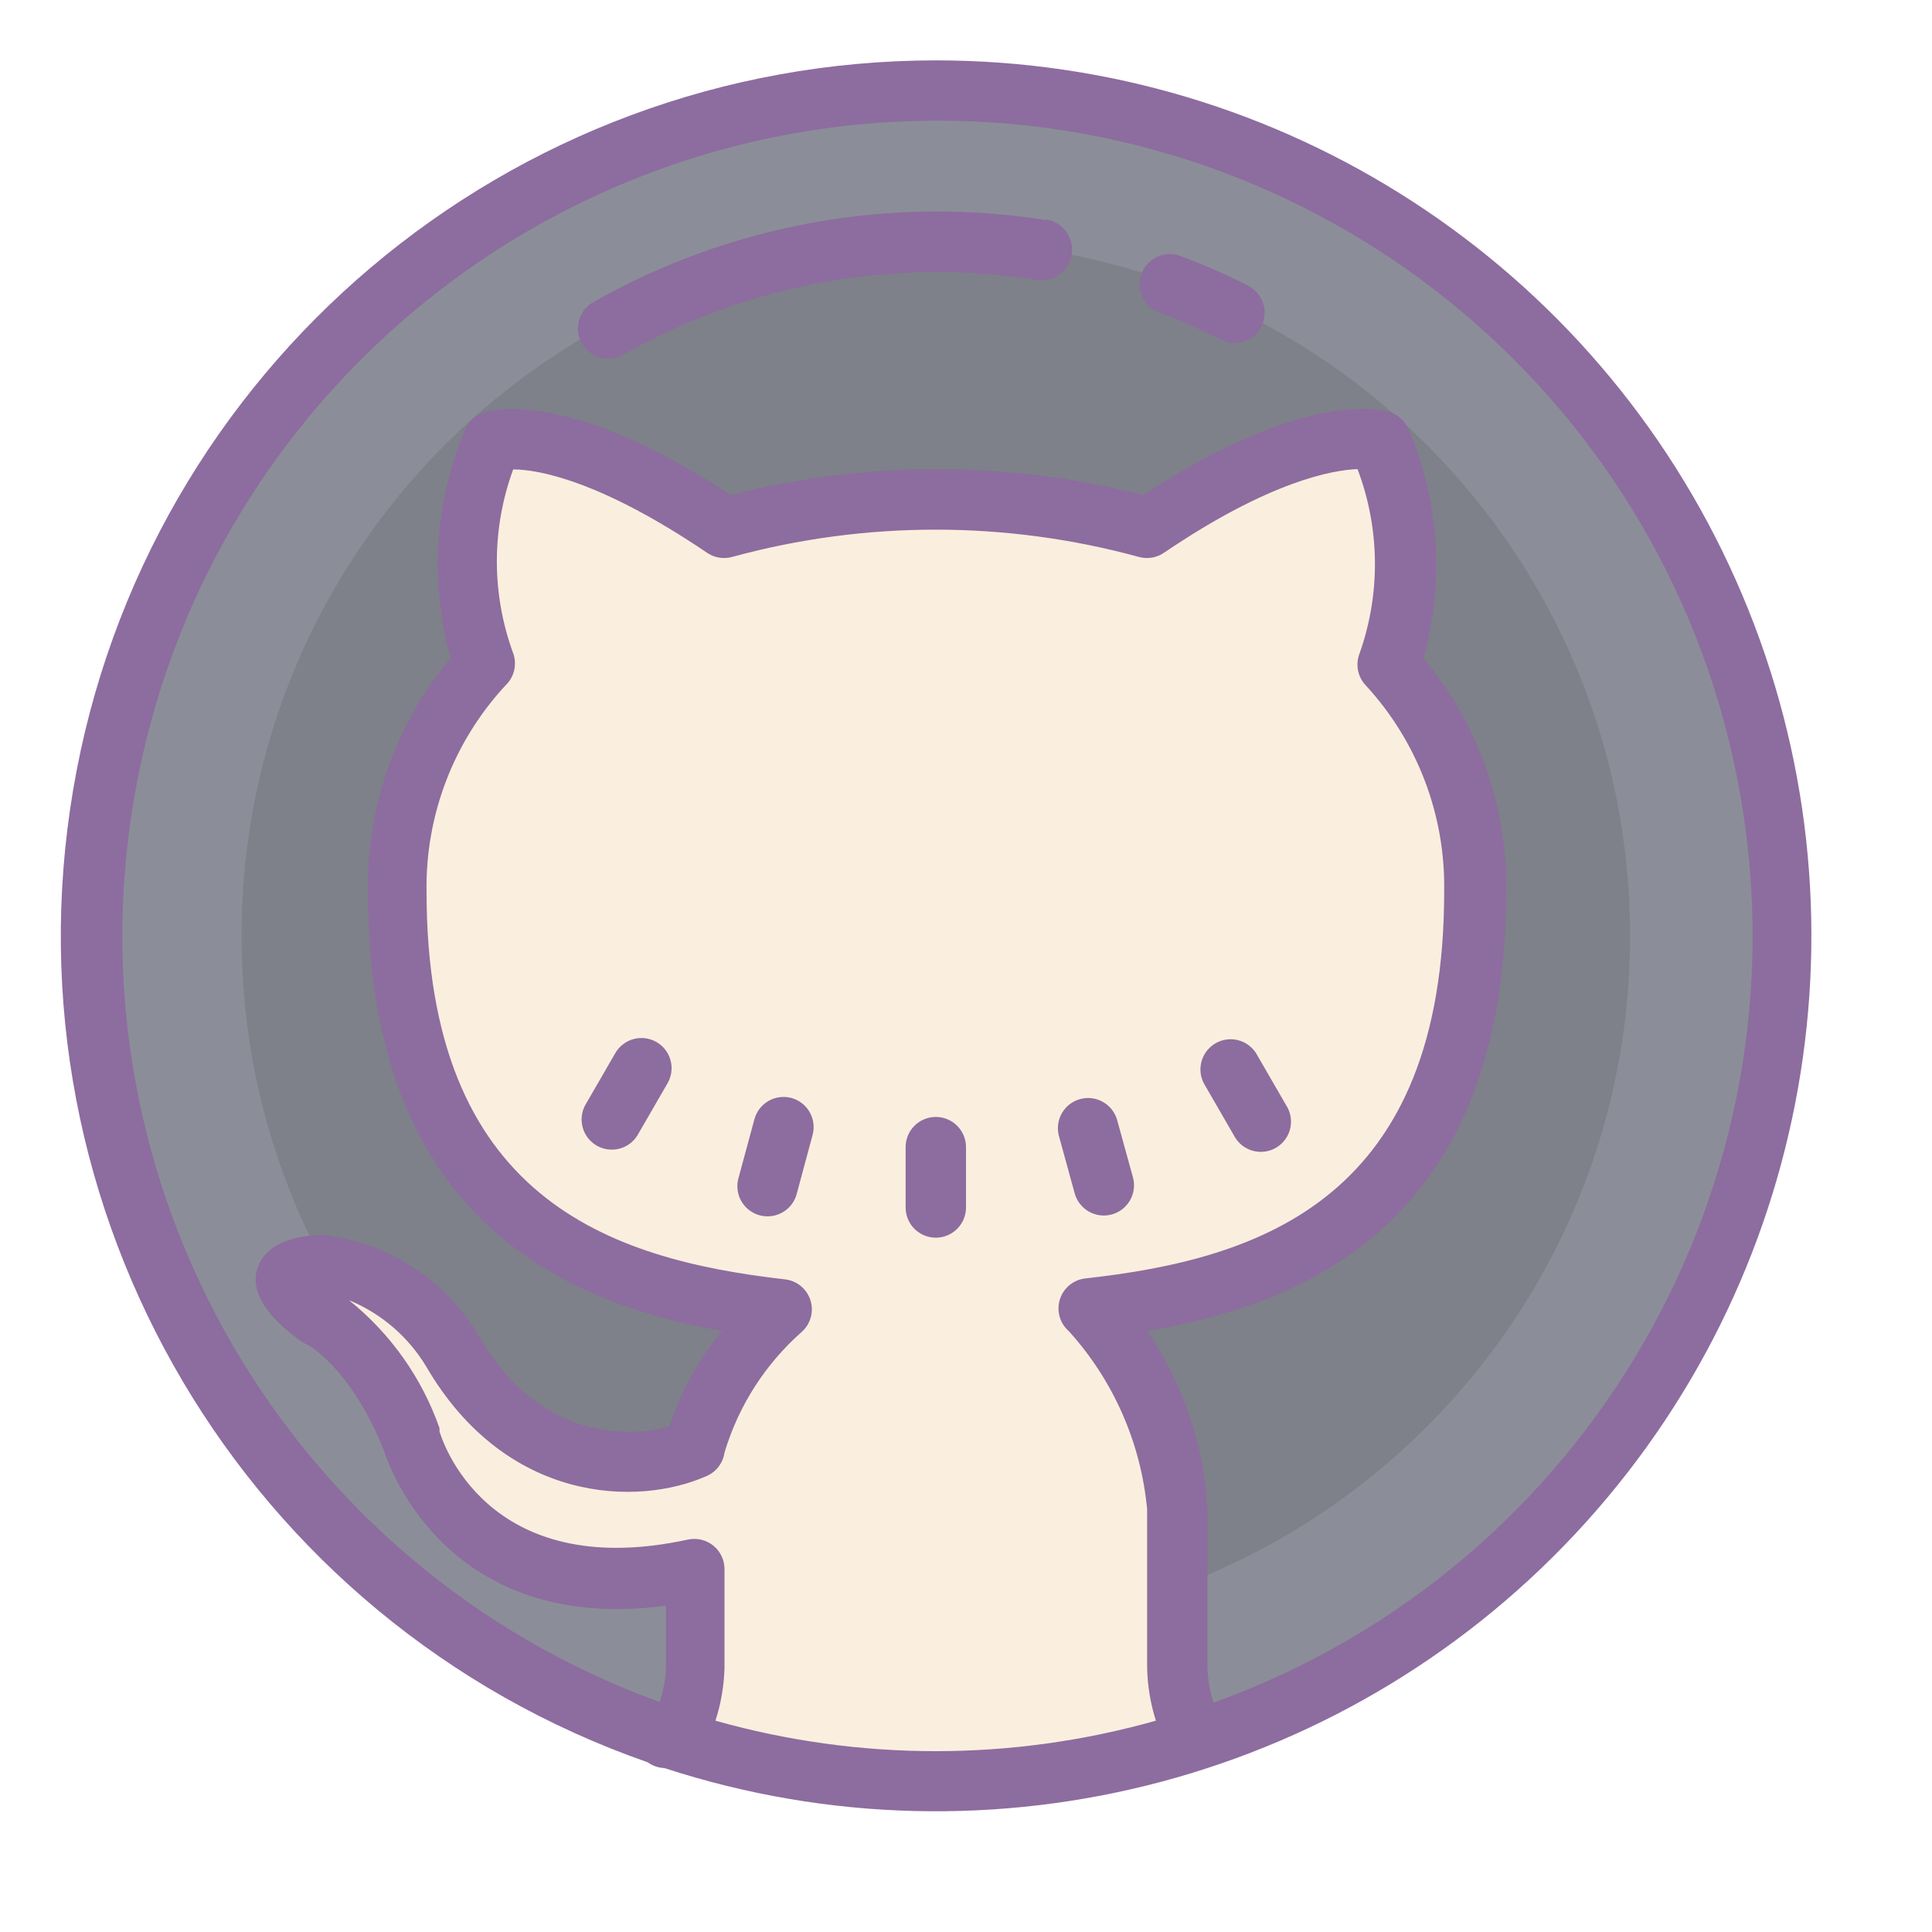
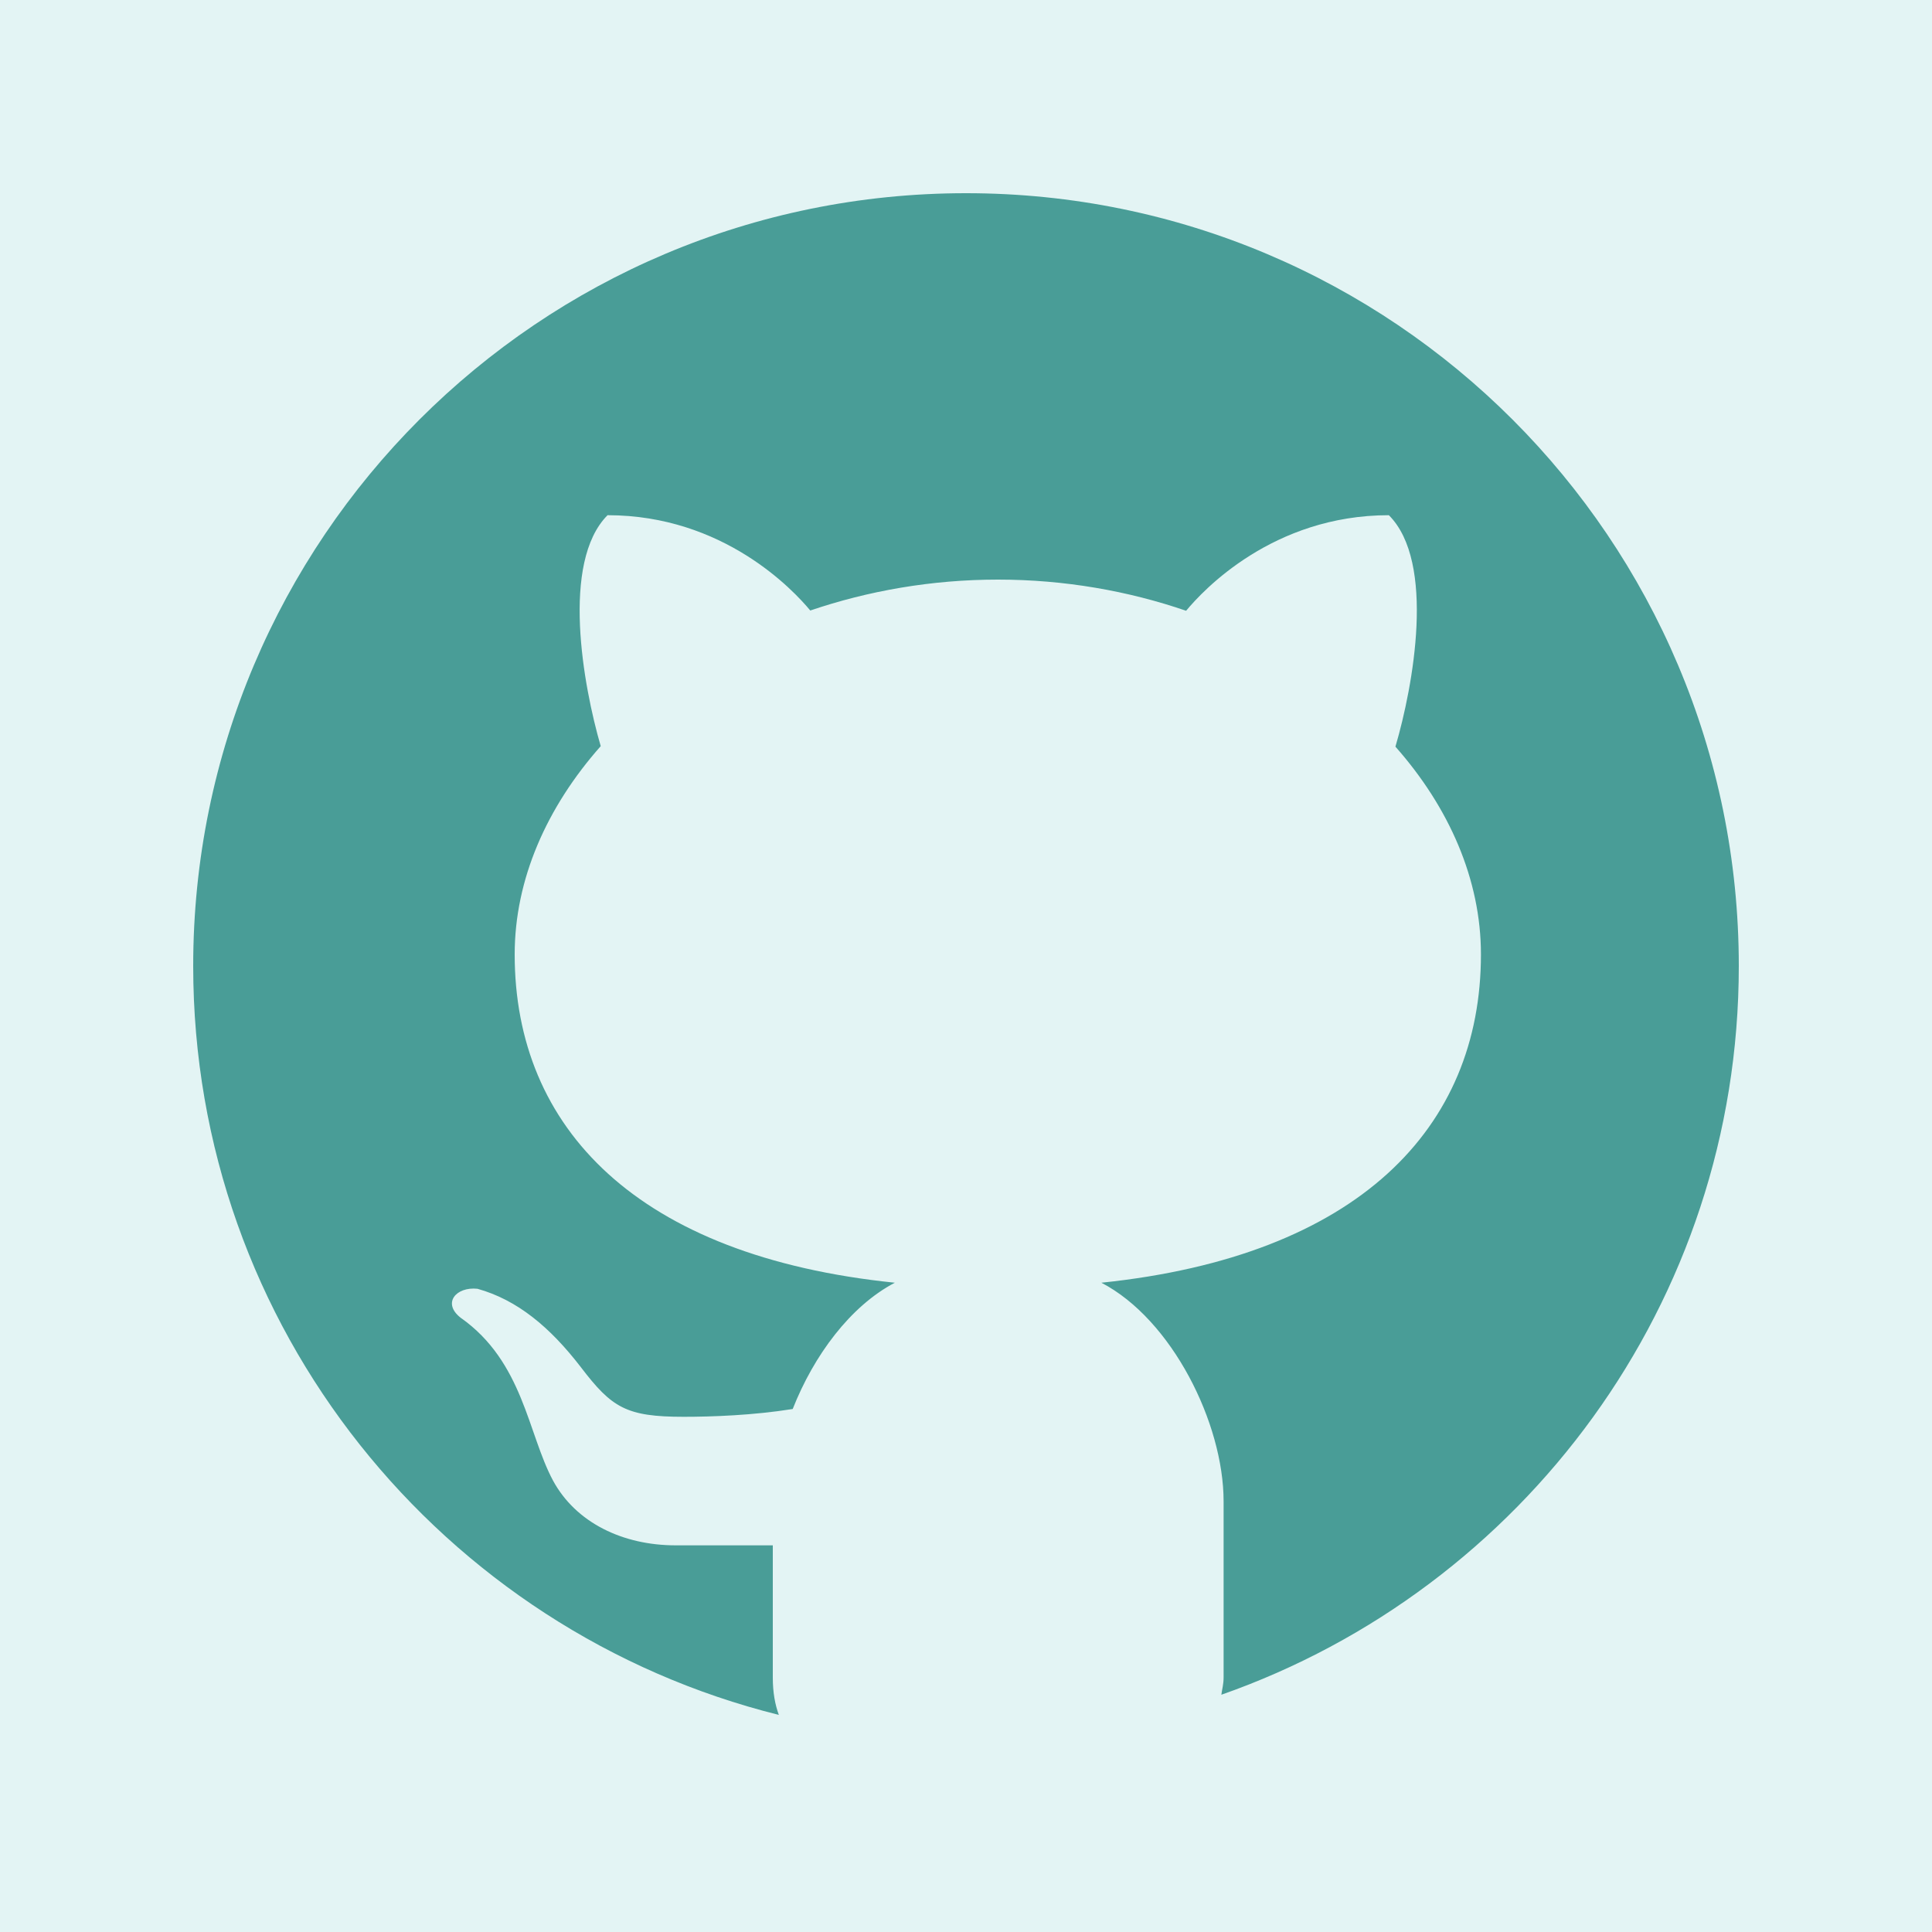
- <svg xmlns="http://www.w3.org/2000/svg" viewBox="0 0 64 64" width="64px" height="64px">
-   <path fill="#8b8e98" d="M31 3A28 28 0 1 0 31 59A28 28 0 1 0 31 3Z" />
-   <path fill="#7e8189" d="M31,54A23,23,0,1,1,54,31,23,23,0,0,1,31,54Z" />
-   <path fill="#faefde" d="M36.08,43.35A11,11,0,0,1,39,50v5.25c0,.55.23,2.13.9,2.31L31,59.18l-9-1.61c.72-.16,1-1.77,1-2.32s0-.91,0-3.25c-7.79,1.69-9.4-4.3-9.4-4.3-1.28-3.23-3.11-4.1-3.11-4.1-2.54-1.73.19-1.7.19-1.7A5.89,5.89,0,0,1,15,44.79c2.5,4.27,6.44,3.92,8,3.21.26-1.81,2.1-3.93,2.9-4.63-6.22-.71-12.76-3.11-12.76-13.84A10.83,10.83,0,0,1,16,22a10.09,10.09,0,0,1,.28-7.41s2.35-.75,7.7,2.87a26.61,26.61,0,0,1,14,0c5.34-3.62,7.69-2.87,7.69-2.87A10.09,10.09,0,0,1,46,22a10.83,10.83,0,0,1,2.87,7.51C48.86,40.29,42.32,42.66,36.08,43.35Z" />
-   <path fill="#8d6c9f" d="M31,2a29,29,0,0,0-9.54,56.38,1,1,0,0,0,.55.19A29,29,0,1,0,31,2ZM23.7,57a6.22,6.22,0,0,0,.3-1.74v-.54c0-.45,0-1.06,0-2.72a1,1,0,0,0-1.21-1c-6.72,1.46-8.17-3.38-8.23-3.58l0-.11a9.44,9.44,0,0,0-3-4.24,5.37,5.37,0,0,1,2.56,2.2c2.64,4.53,7,4.65,9.3,3.62a1,1,0,0,0,.58-.77,8.62,8.62,0,0,1,2.56-4A1,1,0,0,0,26,42.38c-5.87-.67-11.87-2.72-11.87-12.84a9.82,9.82,0,0,1,2.62-6.84A1,1,0,0,0,17,21.64,8.84,8.84,0,0,1,17,15.55c.85,0,2.92.39,6.42,2.76a1,1,0,0,0,.83.14,25.56,25.56,0,0,1,13.48,0,1,1,0,0,0,.83-.14c3.51-2.38,5.59-2.74,6.41-2.77a8.87,8.87,0,0,1,.07,6.1,1,1,0,0,0,.19,1.05,9.82,9.82,0,0,1,2.61,6.84c0,10.13-6,12.17-11.89,12.82a1,1,0,0,0-.54,1.75A10.2,10.2,0,0,1,38,50v5.25A6.28,6.28,0,0,0,38.29,57,26.86,26.86,0,0,1,23.7,57Zm16.5-.6a4.13,4.13,0,0,1-.2-1.13V50a11.66,11.66,0,0,0-2-5.91c5.55-.94,11.89-3.82,11.89-14.56a11.76,11.76,0,0,0-2.74-7.73,11.44,11.44,0,0,0-.48-7.56,1,1,0,0,0-.62-.58c-.28-.09-2.85-.76-8.18,2.74a27.61,27.61,0,0,0-13.66,0c-5.33-3.5-7.9-2.83-8.18-2.74a1,1,0,0,0-.62.58,11.42,11.42,0,0,0-.48,7.56,11.75,11.75,0,0,0-2.74,7.73c0,10.65,6.23,13.58,11.73,14.56a9.51,9.51,0,0,0-1.74,3.16c-1.42.4-4.34.41-6.29-2.94a6.9,6.9,0,0,0-5.15-3.4c-.54,0-1.9.09-2.22,1.13s.91,2,1.46,2.4l.13.07c.06,0,1.52.8,2.6,3.53.23.71,2.22,6.1,9.35,5.15,0,.79,0,1.19,0,1.5v.56a4,4,0,0,1-.21,1.13,27,27,0,1,1,18.41,0Z" />
-   <path fill="#8d6c9f" d="M31 37a1 1 0 0 0-1 1v2a1 1 0 0 0 2 0V38A1 1 0 0 0 31 37zM35.6 39.53A1 1 0 0 0 37.53 39L37 37.08a1 1 0 0 0-1.93.52zM21.75 34.52a1 1 0 0 0-1.37.37l-1 1.73a1 1 0 0 0 1.73 1l1-1.73A1 1 0 0 0 21.75 34.52zM40.88 37.62a1 1 0 1 0 1.73-1l-1-1.73a1 1 0 0 0-1.73 1zM26.21 36.37a1 1 0 0 0-1.22.71L24.47 39a1 1 0 1 0 1.93.52l.52-1.93A1 1 0 0 0 26.21 36.37zM41.35 9.46a22.71 22.71 0 0 0-2.3-1 1 1 0 0 0-.7 1.87 21.1 21.1 0 0 1 2.1.92 1 1 0 0 0 .45.11 1 1 0 0 0 .45-1.89zM34.65 7.29a23.08 23.08 0 0 0-15 2.72 1 1 0 0 0 .5 1.87 1 1 0 0 0 .49-.13A21.1 21.1 0 0 1 34.34 9.27a1 1 0 1 0 .32-2z" />
+ <svg xmlns="http://www.w3.org/2000/svg" width="30pt" height="30pt" viewBox="0 0 30 30" version="1.1">
+   <g id="surface145036">
+     <rect x="0" y="0" width="30" height="30" style="fill:rgb(89.02%,95.686%,95.686%);fill-opacity:1;stroke:none;" />
+     <path style=" stroke:none;fill-rule:nonzero;fill:rgb(28.627%,61.569%,59.216%);fill-opacity:1;" d="M 15 3 C 8.371 3 3 8.371 3 15 C 3 20.621 6.871 25.328 12.094 26.629 C 12.035 26.469 12 26.281 12 26.047 L 12 23.996 C 11.512 23.996 10.695 23.996 10.492 23.996 C 9.672 23.996 8.941 23.645 8.586 22.988 C 8.195 22.258 8.125 21.145 7.152 20.461 C 6.863 20.234 7.082 19.977 7.414 20.012 C 8.031 20.184 8.539 20.605 9.02 21.23 C 9.5 21.859 9.723 22 10.617 22 C 11.051 22 11.699 21.977 12.309 21.879 C 12.637 21.047 13.203 20.281 13.895 19.918 C 9.898 19.508 7.992 17.52 7.992 14.82 C 7.992 13.656 8.488 12.535 9.328 11.586 C 9.055 10.648 8.707 8.73 9.434 8 C 11.234 8 12.32 9.164 12.582 9.48 C 13.477 9.176 14.461 9 15.496 9 C 16.531 9 17.52 9.176 18.418 9.484 C 18.676 9.172 19.762 8 21.566 8 C 22.297 8.73 21.945 10.656 21.668 11.594 C 22.504 12.539 22.996 13.66 22.996 14.82 C 22.996 17.516 21.09 19.504 17.102 19.918 C 18.199 20.488 19 22.102 19 23.312 L 19 26.047 C 19 26.152 18.977 26.227 18.965 26.316 C 23.641 24.676 27 20.234 27 15 C 27 8.371 21.629 3 15 3 Z M 15 3 " />
+   </g>
</svg>
